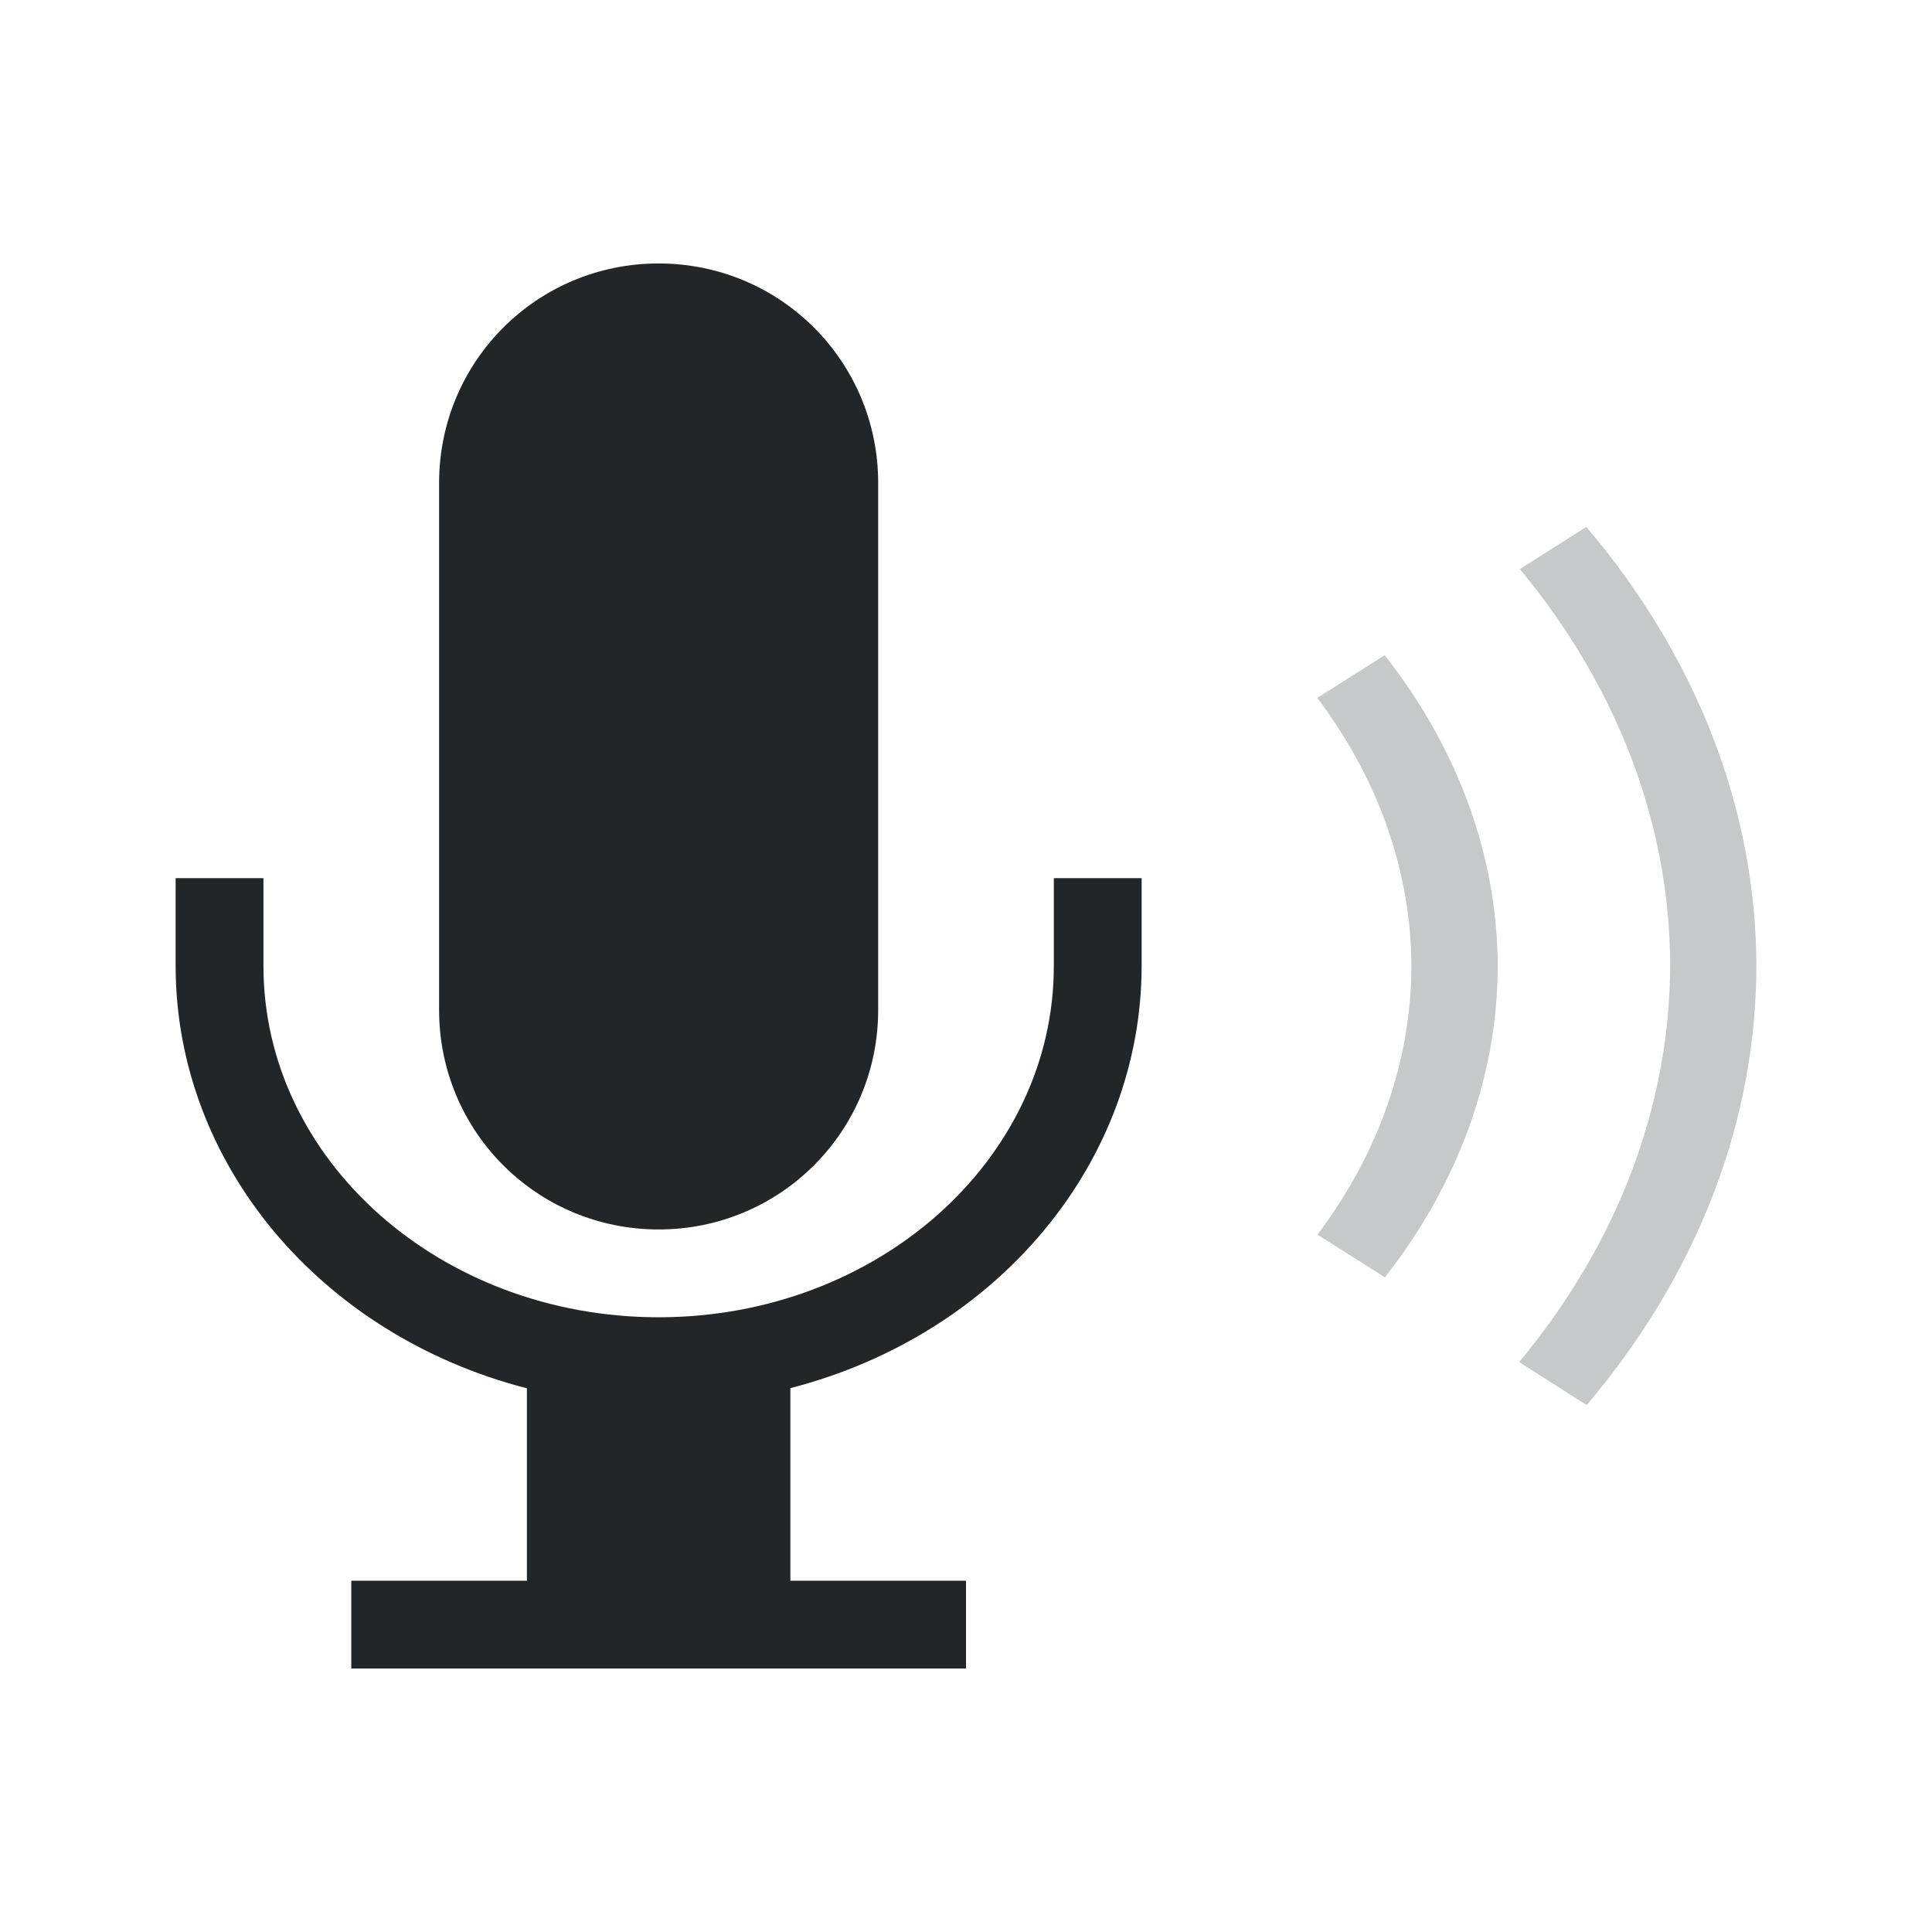
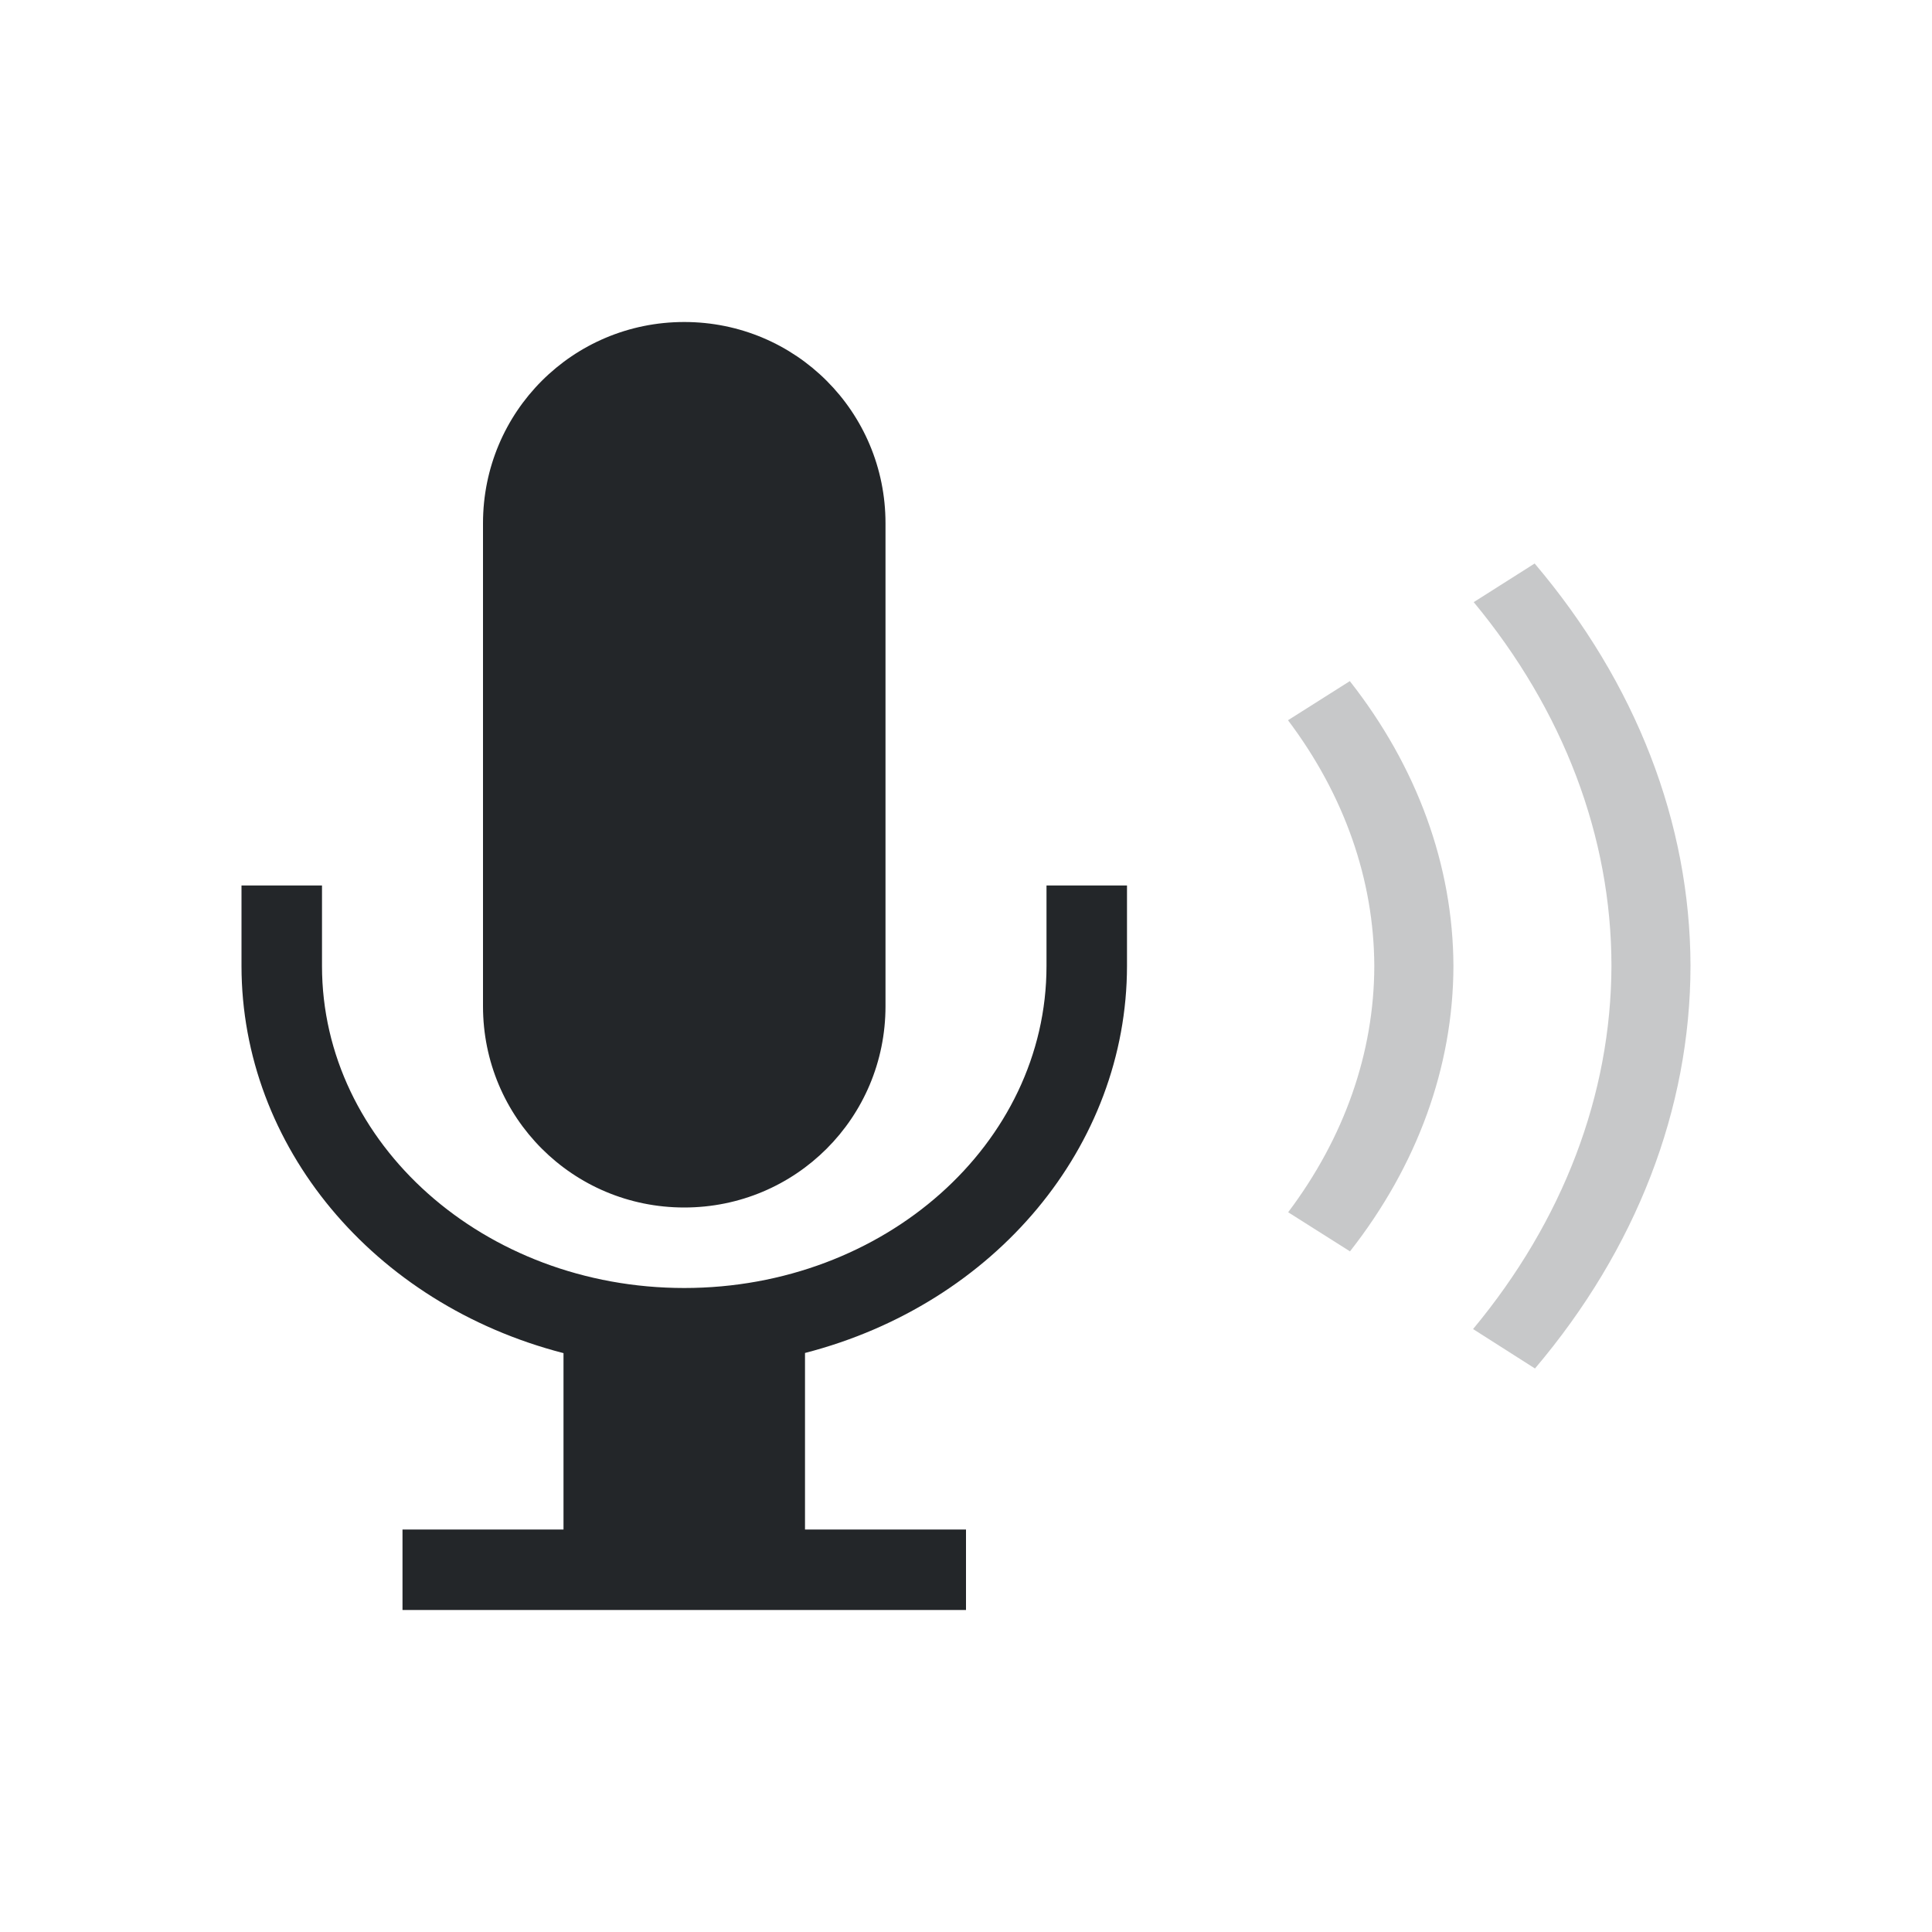
- <svg xmlns="http://www.w3.org/2000/svg" viewBox="0 0 22 22">
+ <svg xmlns="http://www.w3.org/2000/svg" viewBox="0 0 24 24">
  <defs id="defs3051">
    <style type="text/css" id="current-color-scheme">
      .ColorScheme-Text {
        color:#232629;
      }
      </style>
  </defs>
-   <path style="fill:currentColor;fill-opacity:0.25;stroke:none" d="M 18.064 6 L 17.307 6.48 A 10.802 8.368 0 0 1 19.018 10.998 A 10.802 8.368 0 0 1 17.299 15.51 L 18.068 16 A 11.784 9.129 0 0 0 20 10.998 A 11.784 9.129 0 0 0 18.064 6 z M 15.768 7.461 L 15 7.947 A 7.856 6.086 0 0 1 16.072 11.002 A 7.856 6.086 0 0 1 15.002 14.059 L 15.77 14.545 A 8.838 6.847 0 0 0 17.055 11.002 A 8.838 6.847 0 0 0 15.768 7.461 z " class="ColorScheme-Text" />
-   <path style="fill:currentColor;fill-opacity:1;stroke:none" d="M 7.5,3 C 6.115,3 5,4.115 5,5.5 l 0,6 C 5,12.885 6.115,14 7.5,14 8.885,14 10,12.885 10,11.5 l 0,-6 C 10,4.115 8.885,3 7.5,3 Z M 2,10 2,11 c 9.163e-4,2.236 1.634,4.199 4,4.809 L 6,18 l -2,0 0,1 7,0 0,-1 -2,0 0,-2.193 C 11.365,15.197 12.998,13.235 13,11 l 0,-1 -1,0 0,1 C 12,13.209 9.985,15 7.5,15 5.015,15 3,13.209 3,11 l 0,-1 z" class="ColorScheme-Text" />
+   <g transform="translate(1,1)">
+     <path style="fill:currentColor;fill-opacity:0.25;stroke:none" d="M 18.064 6 L 17.307 6.48 A 10.802 8.368 0 0 1 19.018 10.998 A 10.802 8.368 0 0 1 17.299 15.51 L 18.068 16 A 11.784 9.129 0 0 0 20 10.998 A 11.784 9.129 0 0 0 18.064 6 z M 15.768 7.461 L 15 7.947 A 7.856 6.086 0 0 1 16.072 11.002 A 7.856 6.086 0 0 1 15.002 14.059 L 15.77 14.545 A 8.838 6.847 0 0 0 17.055 11.002 A 8.838 6.847 0 0 0 15.768 7.461 z " class="ColorScheme-Text" />
+     <path style="fill:currentColor;fill-opacity:1;stroke:none" d="M 7.5,3 C 6.115,3 5,4.115 5,5.5 l 0,6 C 5,12.885 6.115,14 7.5,14 8.885,14 10,12.885 10,11.5 l 0,-6 C 10,4.115 8.885,3 7.5,3 Z M 2,10 2,11 c 9.163e-4,2.236 1.634,4.199 4,4.809 L 6,18 l -2,0 0,1 7,0 0,-1 -2,0 0,-2.193 C 11.365,15.197 12.998,13.235 13,11 l 0,-1 -1,0 0,1 C 12,13.209 9.985,15 7.5,15 5.015,15 3,13.209 3,11 l 0,-1 z" class="ColorScheme-Text" />
+   </g>
</svg>
